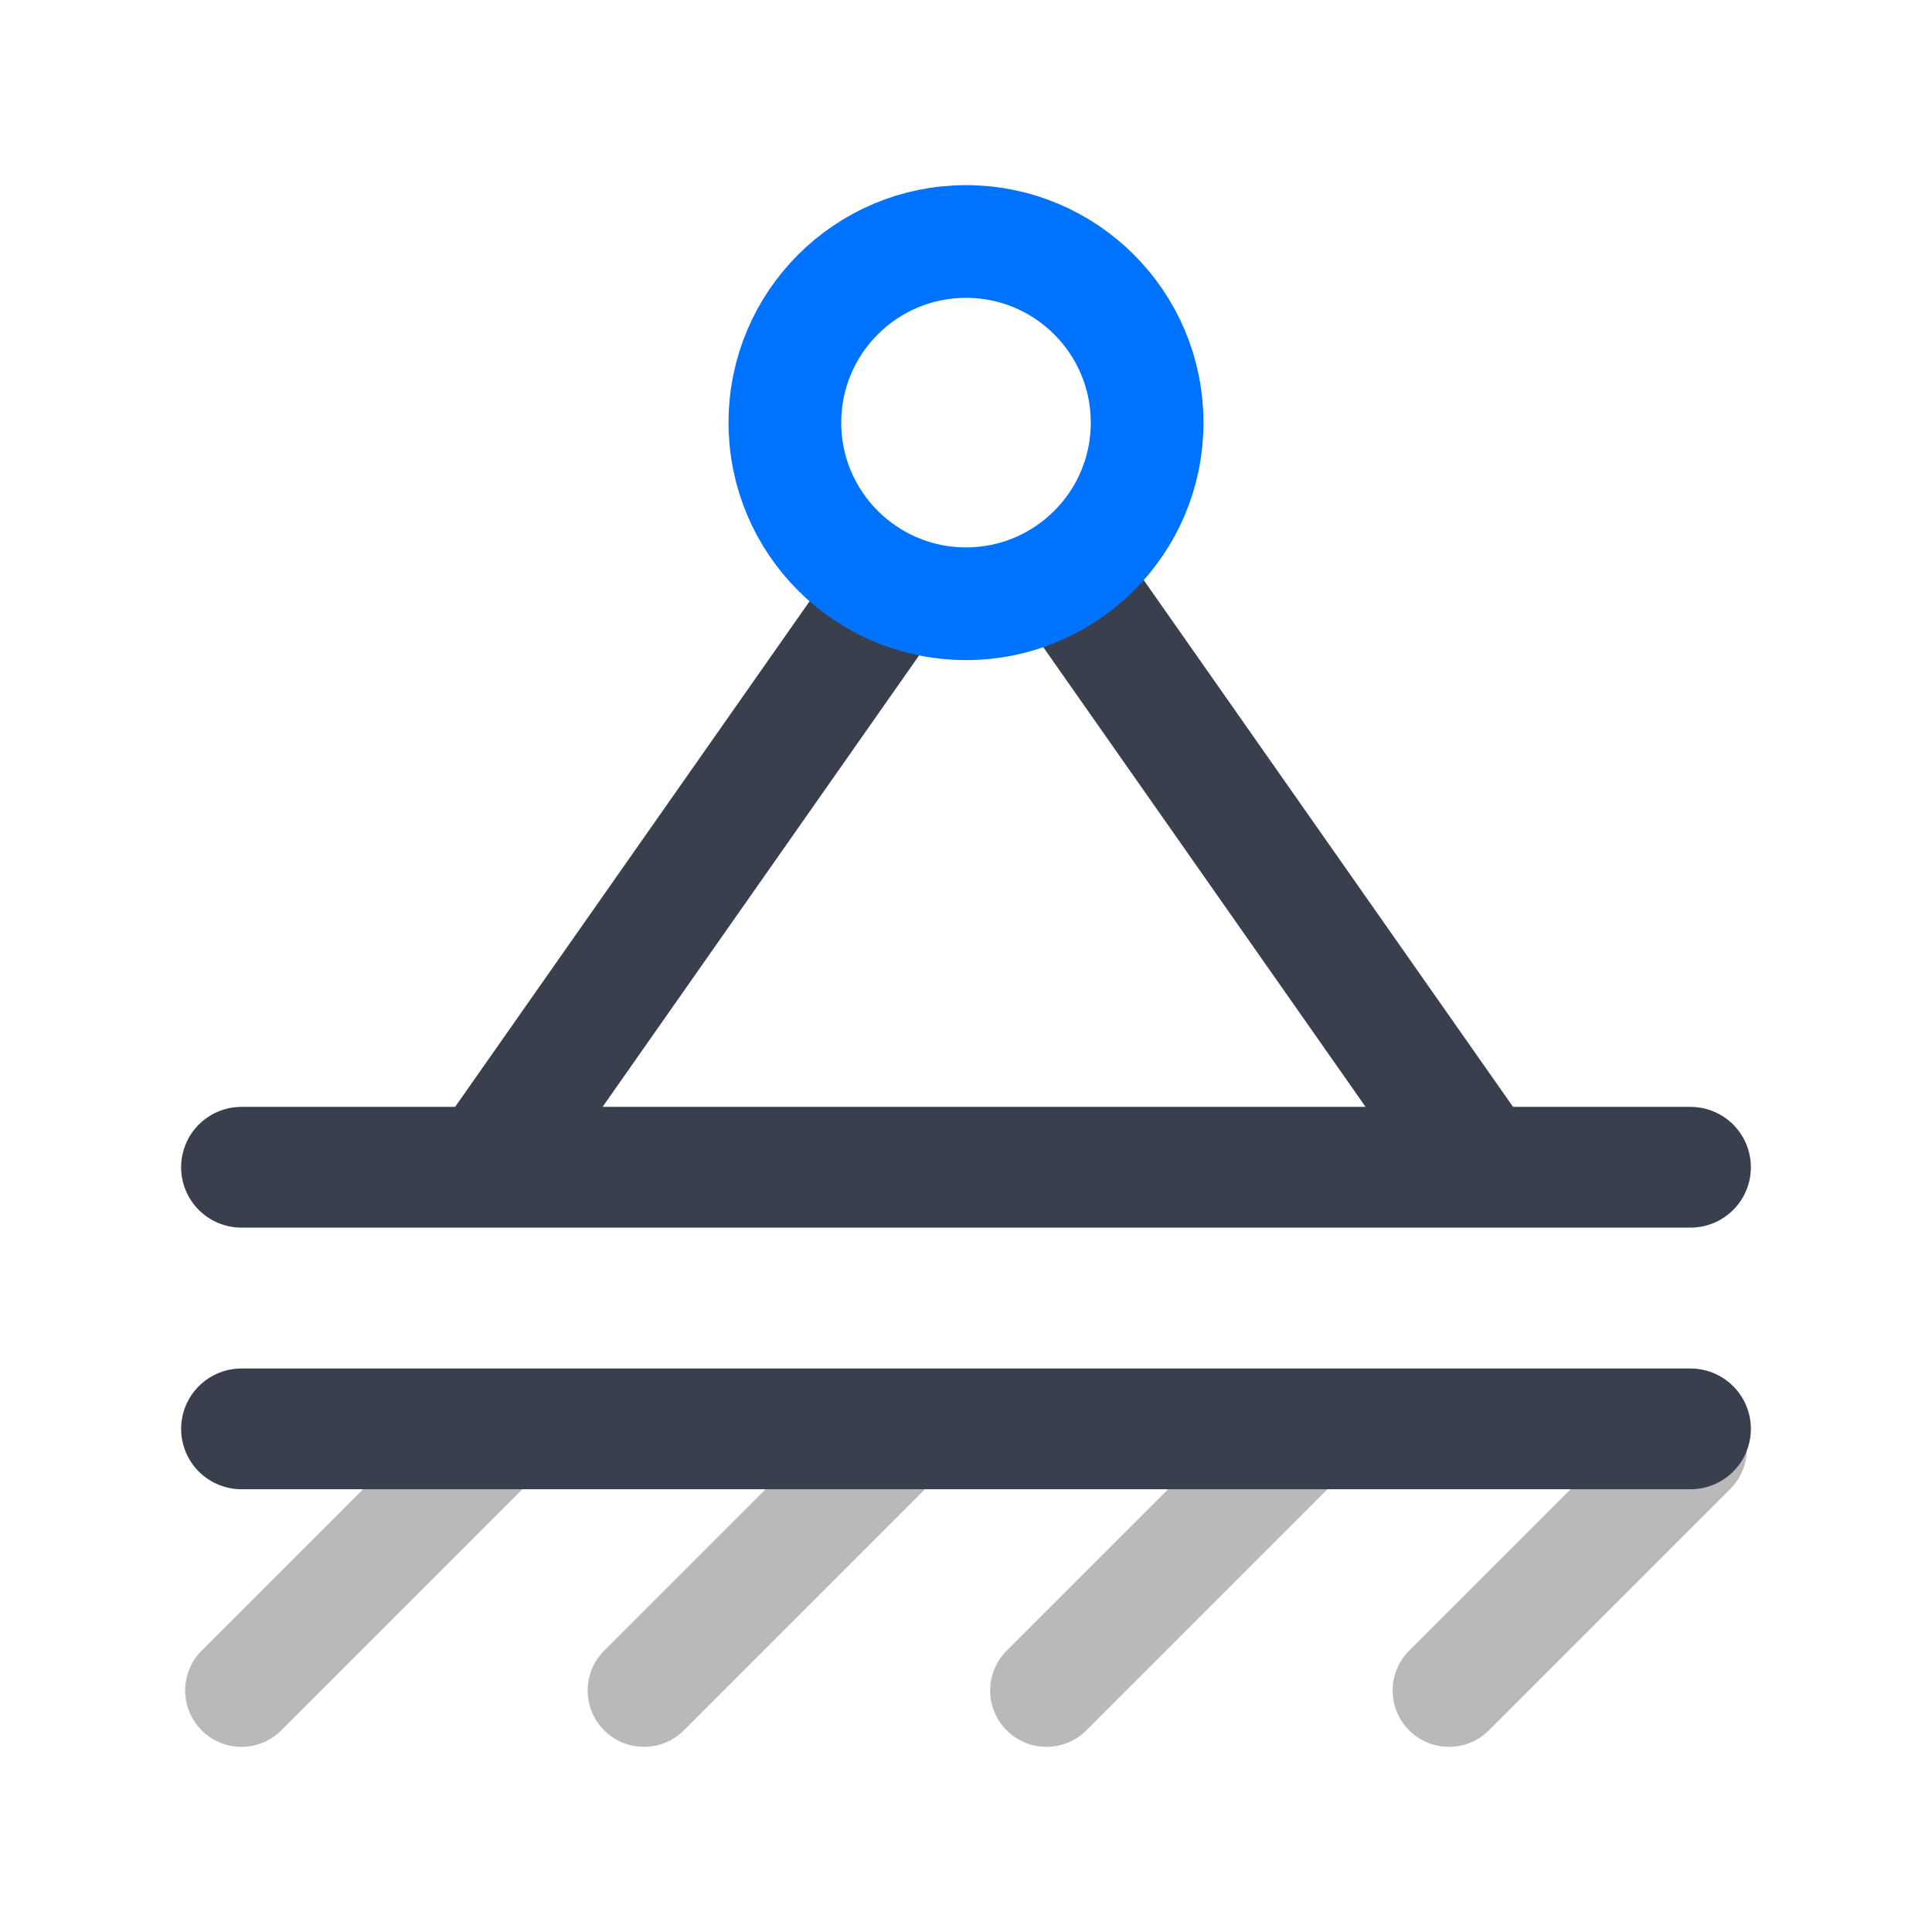
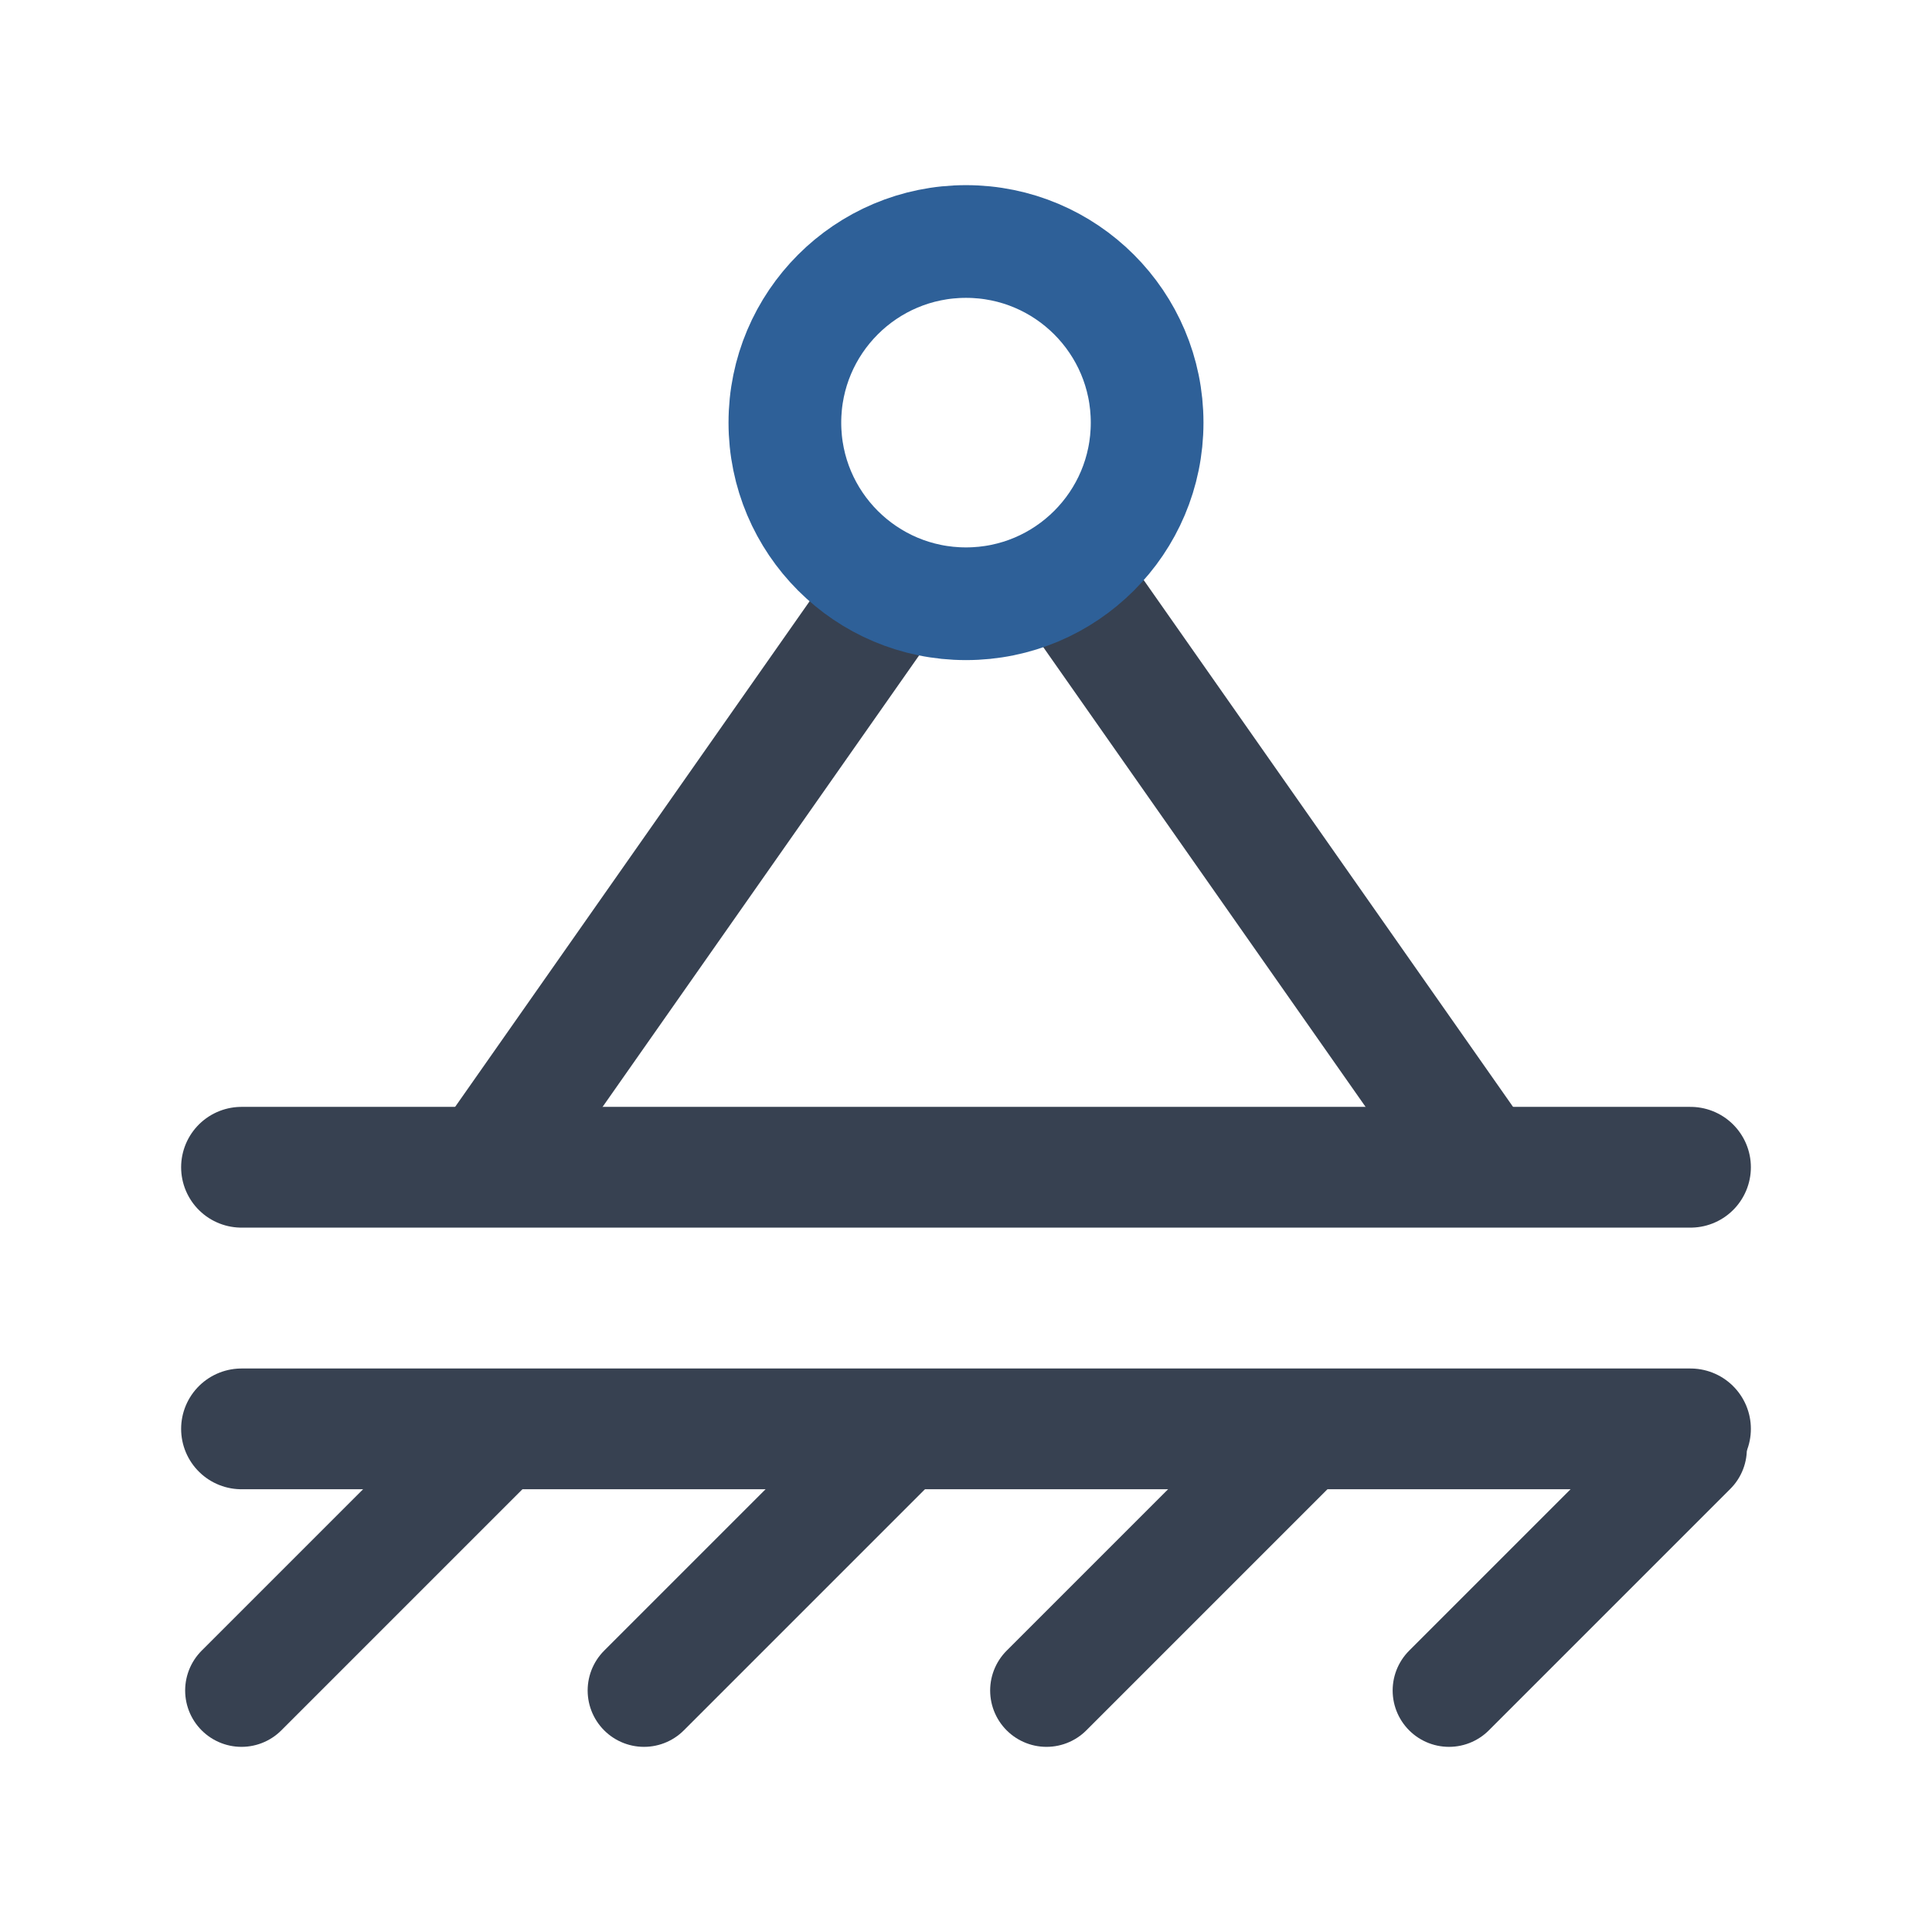
<svg xmlns="http://www.w3.org/2000/svg" width="48" height="48" id="screenshot-a8114469-d82b-807b-8008-bce498304538" viewBox="0 0 48 48" fill="none" version="1.1">
  <g id="shape-a8114469-d82b-807b-8008-bce498304538">
    <defs>
      <clipPath id="frame-clip-a8114469-d82b-807b-8008-bce498304538-render-1" class="frame-clip frame-clip-def">
        <rect rx="0" ry="0" x="0" y="0" width="48" height="48" transform="matrix(1, 0, 0, 1, 0, 0)" />
      </clipPath>
    </defs>
    <g class="frame-container-wrapper">
      <g class="frame-container-blur">
        <g class="frame-container-shadows">
          <g clip-path="url(#frame-clip-a8114469-d82b-807b-8008-bce498304538-render-1)" fill="none">
            <g class="fills" id="fills-a8114469-d82b-807b-8008-bce498304538">
              <rect rx="0" ry="0" x="0" y="0" width="48" height="48" transform="matrix(1, 0, 0, 1, 0, 0)" class="frame-background" />
            </g>
            <g class="frame-children">
              <g id="shape-2df23e7d-0ebd-8017-8008-bf599de673b9" rx="0" ry="0">
                <g id="shape-2df23e7d-0ebd-8017-8008-bf599de673ba">
                  <g class="fills" id="fills-2df23e7d-0ebd-8017-8008-bf599de673ba">
                    <path d="M26,42L32,36" fill="none" stroke-linecap="round" stroke-linejoin="round" style="fill: none;" />
                  </g>
                  <g fill="none" stroke-linecap="round" stroke-linejoin="round" id="strokes-c7072aa2-d799-80e7-8008-bf69a64904d5-2df23e7d-0ebd-8017-8008-bf599de673ba" class="strokes">
                    <g class="stroke-shape">
-                       <path d="M26,42L32,36" style="fill: none; stroke-width: 2.8; stroke: rgb(185, 185, 187); stroke-opacity: 1; stroke-linecap: round;" />
+                       <path d="M26,42L32,36" style="fill: none; stroke-width: 2.8; stroke: #374151; stroke-opacity: 1; stroke-linecap: round;" />
                    </g>
                  </g>
                </g>
                <g id="shape-2df23e7d-0ebd-8017-8008-bf599de673bb">
                  <g class="fills" id="fills-2df23e7d-0ebd-8017-8008-bf599de673bb">
                    <path d="M36,42L42,36" fill="none" stroke-linecap="round" stroke-linejoin="round" style="fill: none;" />
                  </g>
                  <g fill="none" stroke-linecap="round" stroke-linejoin="round" id="strokes-c7072aa2-d799-80e7-8008-bf69a649fe3a-2df23e7d-0ebd-8017-8008-bf599de673bb" class="strokes">
                    <g class="stroke-shape">
-                       <path d="M36,42L42,36" style="fill: none; stroke-width: 2.8; stroke: rgb(185, 185, 187); stroke-opacity: 1; stroke-linecap: round;" />
+                       <path d="M36,42L42,36" style="fill: none; stroke-width: 2.8; stroke: #374151; stroke-opacity: 1; stroke-linecap: round;" />
                    </g>
                  </g>
                </g>
                <g id="shape-2df23e7d-0ebd-8017-8008-bf599de673bc">
                  <g class="fills" id="fills-2df23e7d-0ebd-8017-8008-bf599de673bc">
                    <path d="M6,42L12,36" fill="none" stroke-linecap="round" stroke-linejoin="round" style="fill: none;" />
                  </g>
                  <g fill="none" stroke-linecap="round" stroke-linejoin="round" id="strokes-c7072aa2-d799-80e7-8008-bf69a64a6495-2df23e7d-0ebd-8017-8008-bf599de673bc" class="strokes">
                    <g class="stroke-shape">
-                       <path d="M6,42L12,36" style="fill: none; stroke-width: 2.8; stroke: rgb(185, 185, 187); stroke-opacity: 1; stroke-linecap: round;" />
+                       <path d="M6,42L12,36" style="fill: none; stroke-width: 2.8; stroke: #374151; stroke-opacity: 1; stroke-linecap: round;" />
                    </g>
                  </g>
                </g>
                <g id="shape-2df23e7d-0ebd-8017-8008-bf599de673bd">
                  <g class="fills" id="fills-2df23e7d-0ebd-8017-8008-bf599de673bd">
                    <path d="M16,42L22,36" fill="none" stroke-linecap="round" stroke-linejoin="round" style="fill: none;" />
                  </g>
                  <g fill="none" stroke-linecap="round" stroke-linejoin="round" id="strokes-c7072aa2-d799-80e7-8008-bf69a64ab21d-2df23e7d-0ebd-8017-8008-bf599de673bd" class="strokes">
                    <g class="stroke-shape">
-                       <path d="M16,42L22,36" style="fill: none; stroke-width: 2.8; stroke: rgb(185, 185, 187); stroke-opacity: 1; stroke-linecap: round;" />
+                       <path d="M16,42L22,36" style="fill: none; stroke-width: 2.8; stroke: #374151; stroke-opacity: 1; stroke-linecap: round;" />
                    </g>
                  </g>
                </g>
              </g>
              <g id="shape-a8114469-d82b-807b-8008-bce9ac56e390" width="48" height="48" rx="0" ry="0" style="fill: rgb(0, 0, 0);">
                <g id="shape-a8114469-d82b-807b-8008-bce9ac571f9b" style="display: none;">
                  <g class="fills" id="fills-a8114469-d82b-807b-8008-bce9ac571f9b">
                    <rect width="48" height="48" x="0" transform="matrix(1, 0, 0, 1, 0, 0)" style="fill: none;" ry="0" fill="none" rx="0" y="0" />
                  </g>
                </g>
                <g id="shape-a8114469-d82b-807b-8008-bce9ac577363">
                  <g class="fills" id="fills-a8114469-d82b-807b-8008-bce9ac577363">
                    <path d="M22.085,14.74L12.326,28.66" fill="none" stroke-linecap="round" stroke-linejoin="round" style="fill: none;" />
                  </g>
                  <g fill="none" stroke-linecap="round" stroke-linejoin="round" id="strokes-c7072aa2-d799-80e7-8008-bf69a64b9d4b-a8114469-d82b-807b-8008-bce9ac577363" class="strokes">
                    <g class="stroke-shape">
-                       <path d="M22.085,14.74L12.326,28.66" style="fill: none; stroke-width: 3; stroke: rgb(57, 63, 76); stroke-opacity: 1; stroke-linecap: round;" />
+                       <path d="M22.085,14.74L12.326,28.66" style="fill: none; stroke-width: 3; stroke: #374151; stroke-opacity: 1; stroke-linecap: round;" />
                    </g>
                  </g>
                </g>
                <g id="shape-a8114469-d82b-807b-8008-bce9ac577364">
                  <g class="fills" id="fills-a8114469-d82b-807b-8008-bce9ac577364">
                    <path d="M27,15.006L36.644,28.762" fill="none" stroke-linecap="round" stroke-linejoin="round" style="fill: none;" />
                  </g>
                  <g fill="none" stroke-linecap="round" stroke-linejoin="round" id="strokes-c7072aa2-d799-80e7-8008-bf69a64bf23b-a8114469-d82b-807b-8008-bce9ac577364" class="strokes">
                    <g class="stroke-shape">
-                       <path d="M27,15.006L36.644,28.762" style="fill: none; stroke-width: 3; stroke: rgb(57, 63, 76); stroke-opacity: 1; stroke-linecap: round;" />
+                       <path d="M27,15.006L36.644,28.762" style="fill: none; stroke-width: 3; stroke: #374151; stroke-opacity: 1; stroke-linecap: round;" />
                    </g>
                  </g>
                </g>
                <g id="shape-a8114469-d82b-807b-8008-bce9ac577365">
                  <g class="fills" id="fills-a8114469-d82b-807b-8008-bce9ac577365">
                    <path d="M6,29L42,29" fill="none" stroke-linecap="round" stroke-linejoin="round" style="fill: none;" />
                  </g>
                  <g fill="none" stroke-linecap="round" stroke-linejoin="round" id="strokes-c7072aa2-d799-80e7-8008-bf69a64c58a9-a8114469-d82b-807b-8008-bce9ac577365" class="strokes">
                    <g class="stroke-shape">
-                       <path d="M6,29L42,29" style="fill: none; stroke-width: 3; stroke: rgb(57, 63, 76); stroke-opacity: 1; stroke-linecap: round;" />
+                       <path d="M6,29L42,29" style="fill: none; stroke-width: 3; stroke: #374151; stroke-opacity: 1; stroke-linecap: round;" />
                    </g>
                  </g>
                </g>
                <g id="shape-a8114469-d82b-807b-8008-bce9ac577366">
                  <g class="fills" id="fills-a8114469-d82b-807b-8008-bce9ac577366">
                    <path d="M6,35.5L42,35.5" fill="none" stroke-linecap="round" stroke-linejoin="round" style="fill: none;" />
                  </g>
                  <g fill="none" stroke-linecap="round" stroke-linejoin="round" id="strokes-c7072aa2-d799-80e7-8008-bf69a64ca4cc-a8114469-d82b-807b-8008-bce9ac577366" class="strokes">
                    <g class="stroke-shape">
-                       <path d="M6,35.5L42,35.5" style="fill: none; stroke-width: 3; stroke: rgb(57, 63, 76); stroke-opacity: 1; stroke-linecap: round;" />
+                       <path d="M6,35.5L42,35.5" style="fill: none; stroke-width: 3; stroke: #374151; stroke-opacity: 1; stroke-linecap: round;" />
                    </g>
                  </g>
                </g>
                <g id="shape-a8114469-d82b-807b-8008-bce9ac571f9c">
                  <g class="fills" id="fills-a8114469-d82b-807b-8008-bce9ac571f9c">
                    <ellipse cx="24" cy="10.5" rx="4.5" ry="4.5" transform="matrix(1, 0, 0, 1, 0, 0)" fill="none" style="fill: none;" />
                  </g>
                  <g fill="none" id="strokes-c7072aa2-d799-80e7-8008-bf69a64d17f7-a8114469-d82b-807b-8008-bce9ac571f9c" class="strokes">
                    <g class="stroke-shape">
-                       <ellipse cx="24" cy="10.5" rx="4.5" ry="4.5" transform="matrix(1, 0, 0, 1, 0, 0)" style="fill: none; stroke-width: 2.8; stroke: rgb(0, 115, 254); stroke-opacity: 1;" />
+                       <ellipse cx="24" cy="10.5" rx="4.5" ry="4.5" transform="matrix(1, 0, 0, 1, 0, 0)" style="fill: none; stroke-width: 2.8; stroke: #2E6098; stroke-opacity: 1;" />
                    </g>
                  </g>
                </g>
              </g>
            </g>
          </g>
        </g>
      </g>
    </g>
  </g>
</svg>
